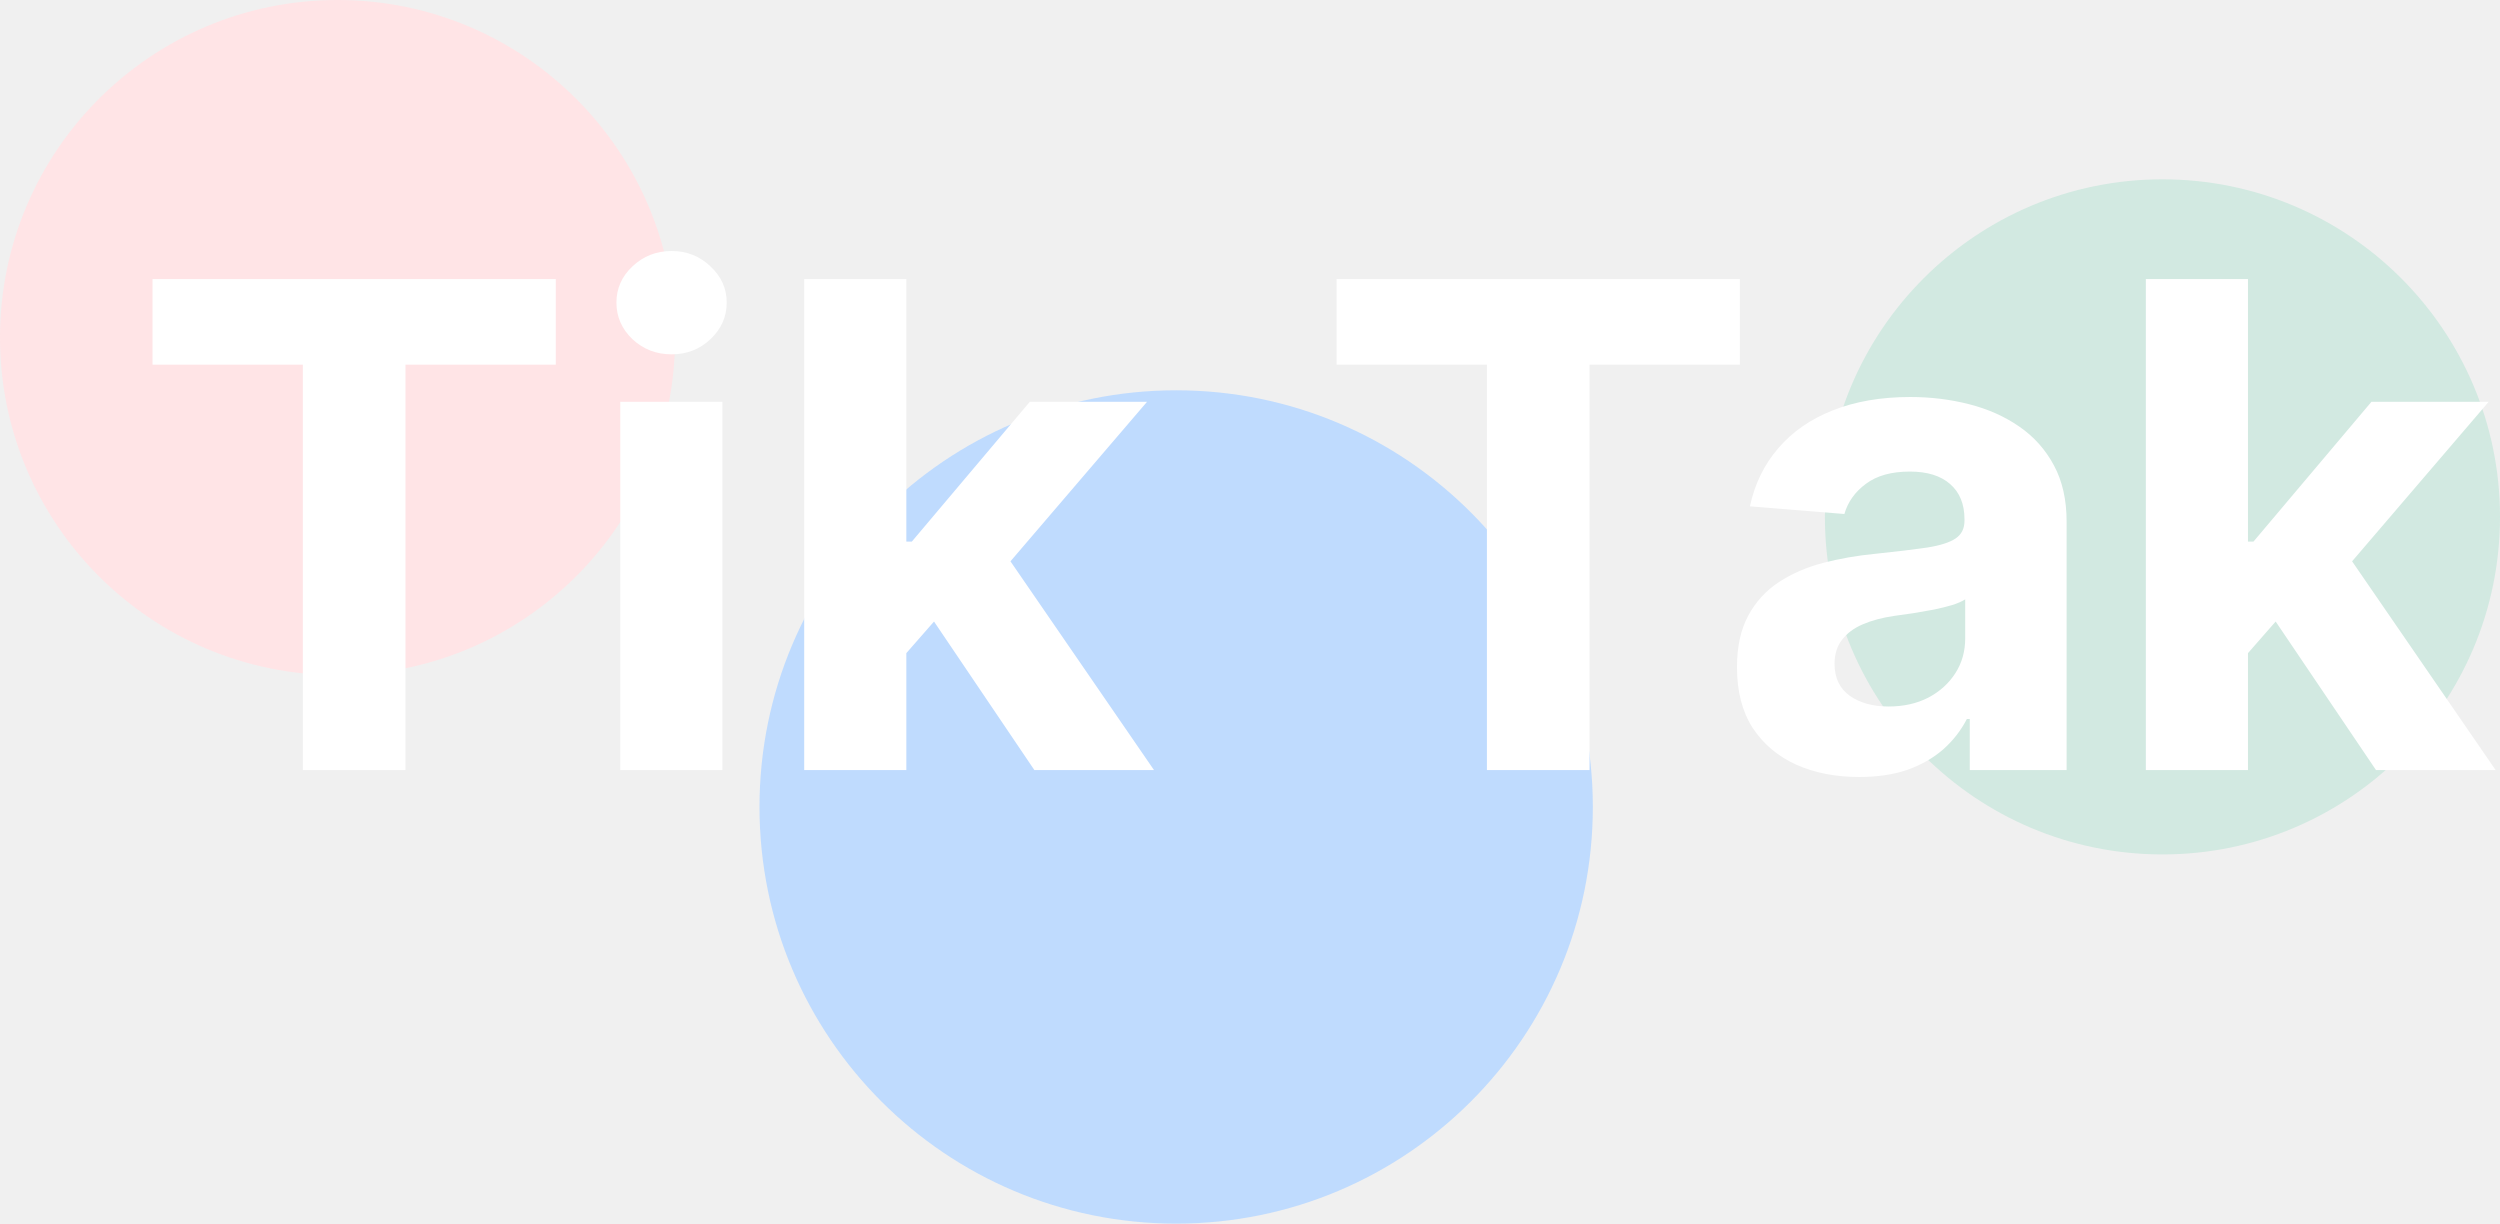
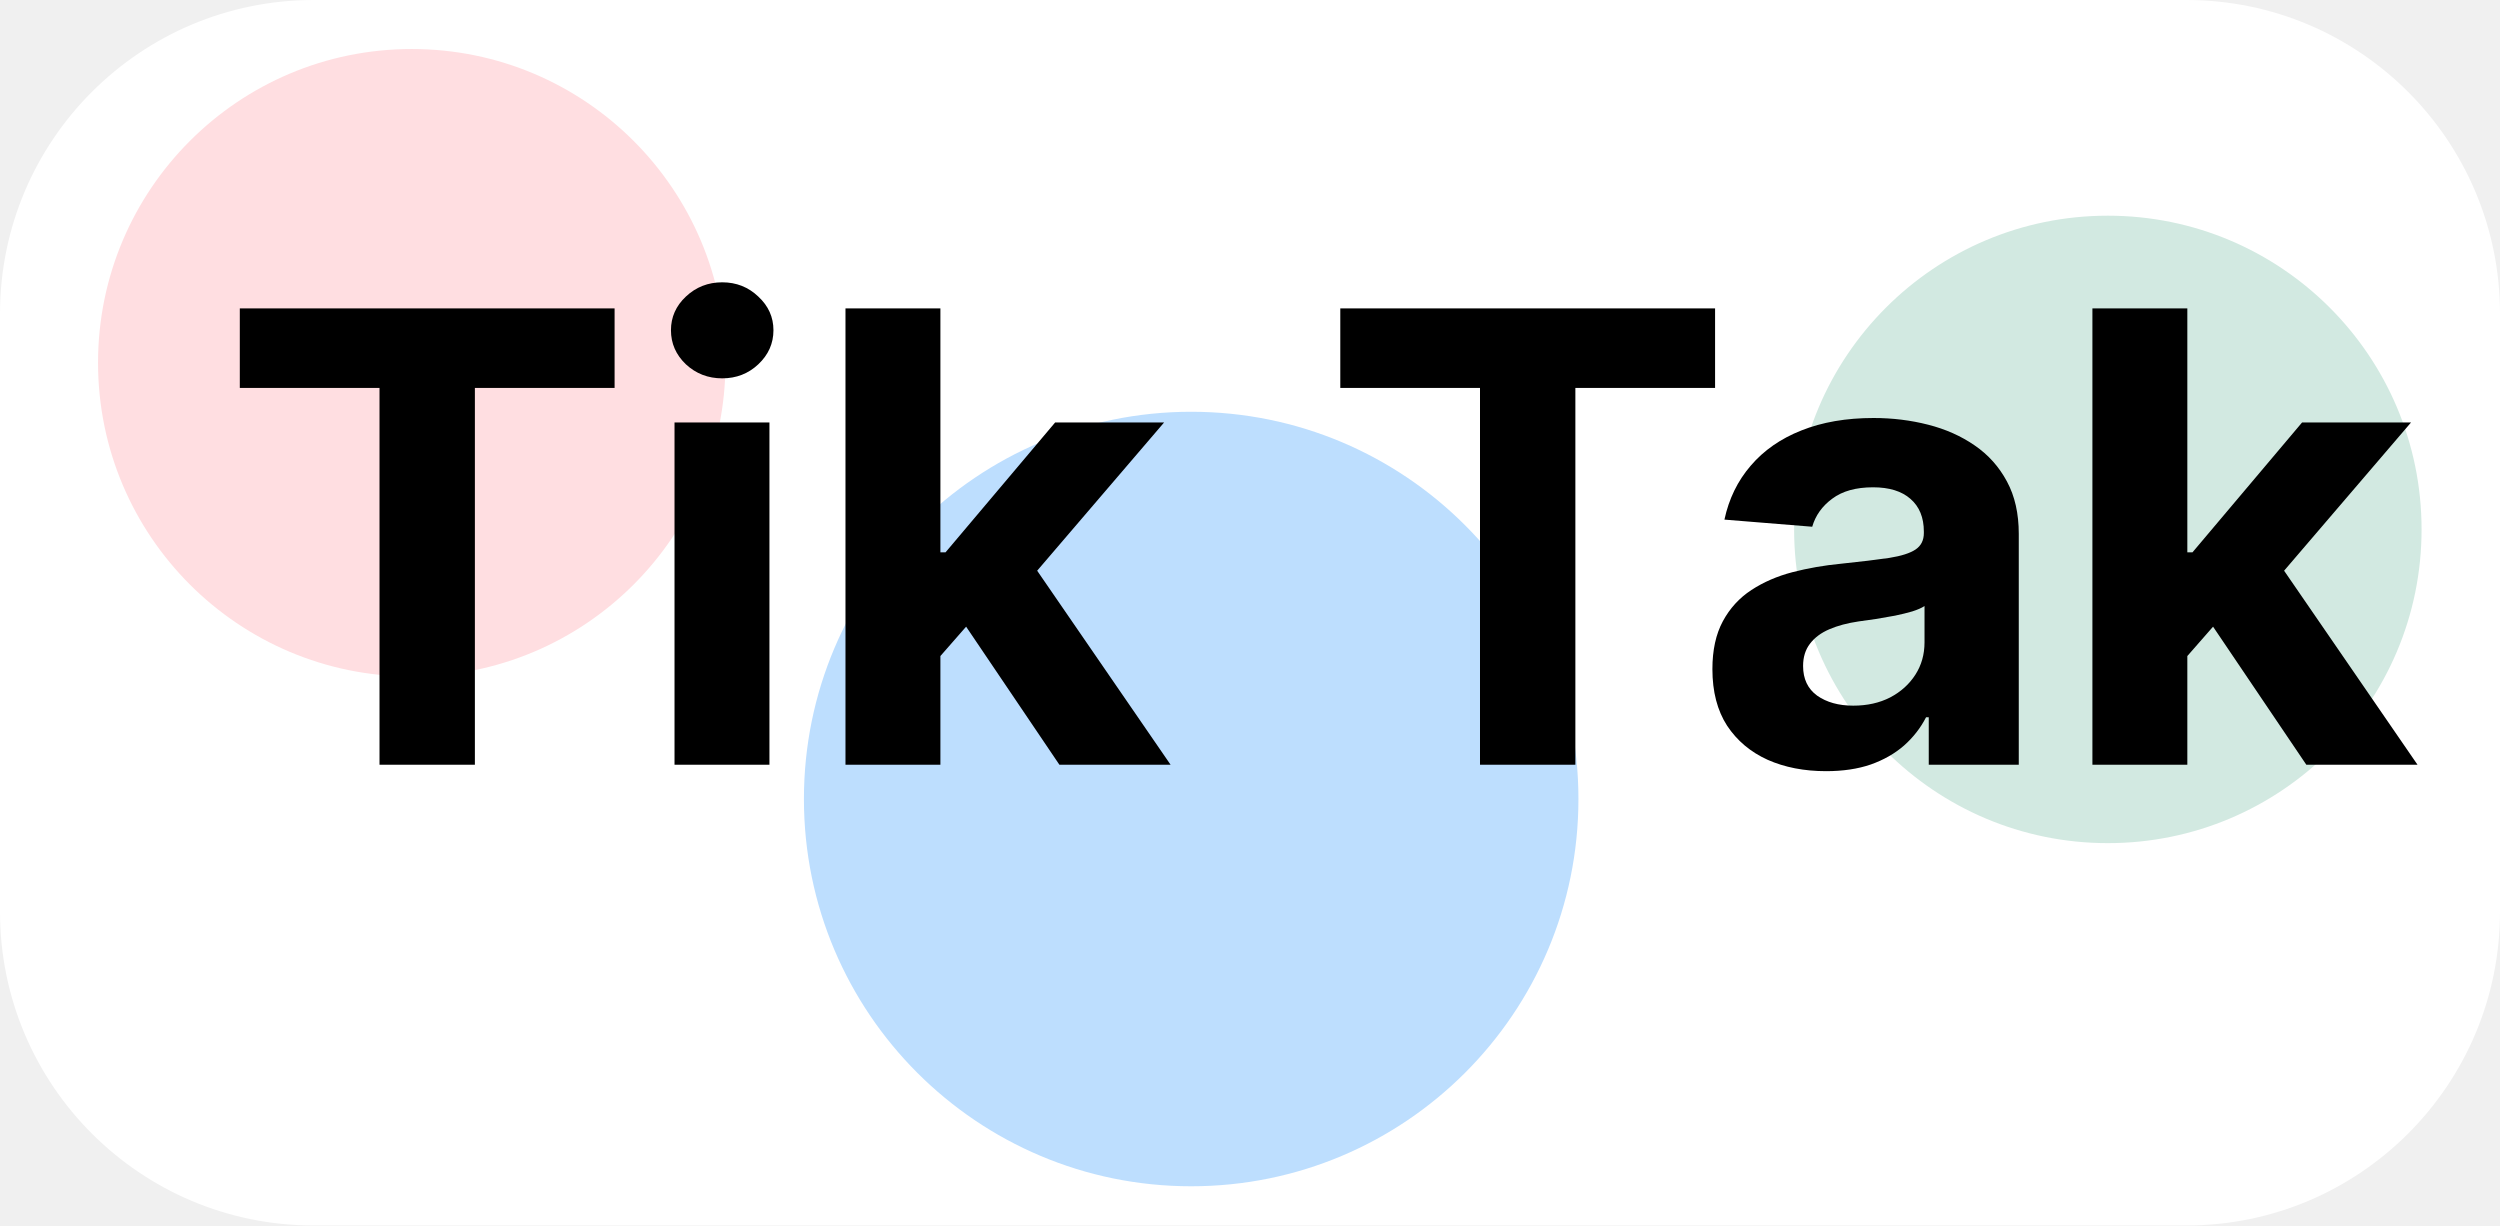
- <svg xmlns="http://www.w3.org/2000/svg" width="237" height="116" viewBox="0 0 237 116" fill="none">
-   <circle cx="32" cy="32" r="32" fill="#FFE4E6" />
-   <circle cx="205" cy="49" r="32" fill="#D2E9E1" />
-   <circle cx="111.5" cy="76.5" r="39.5" fill="#BFDBFE" />
-   <path d="M14.46 34.568V26.454H52.688V34.568H38.438V73H28.71V34.568H14.46ZM58.801 73V38.091H68.483V73H58.801ZM63.665 33.591C62.225 33.591 60.99 33.114 59.96 32.159C58.945 31.189 58.438 30.03 58.438 28.682C58.438 27.349 58.945 26.204 59.96 25.25C60.99 24.28 62.225 23.796 63.665 23.796C65.104 23.796 66.331 24.28 67.347 25.25C68.377 26.204 68.892 27.349 68.892 28.682C68.892 30.03 68.377 31.189 67.347 32.159C66.331 33.114 65.104 33.591 63.665 33.591ZM85.011 62.955L85.034 51.341H86.443L97.625 38.091H108.739L93.716 55.636H91.421L85.011 62.955ZM76.239 73V26.454H85.921V73H76.239ZM98.057 73L87.784 57.795L94.239 50.955L109.398 73H98.057ZM126.71 34.568V26.454H164.938V34.568H150.688V73H140.96V34.568H126.71ZM176.256 73.659C174.028 73.659 172.044 73.273 170.301 72.5C168.559 71.712 167.18 70.553 166.165 69.023C165.165 67.477 164.665 65.553 164.665 63.25C164.665 61.311 165.021 59.682 165.733 58.364C166.445 57.045 167.415 55.985 168.642 55.182C169.869 54.379 171.263 53.773 172.824 53.364C174.4 52.955 176.051 52.667 177.778 52.5C179.809 52.288 181.445 52.091 182.688 51.909C183.93 51.712 184.831 51.424 185.392 51.045C185.953 50.667 186.233 50.106 186.233 49.364V49.227C186.233 47.788 185.778 46.674 184.869 45.886C183.975 45.099 182.703 44.705 181.051 44.705C179.309 44.705 177.922 45.091 176.892 45.864C175.862 46.621 175.18 47.576 174.847 48.727L165.892 48C166.347 45.879 167.241 44.045 168.574 42.5C169.907 40.939 171.627 39.742 173.733 38.909C175.854 38.061 178.309 37.636 181.097 37.636C183.036 37.636 184.892 37.864 186.665 38.318C188.453 38.773 190.036 39.477 191.415 40.432C192.809 41.386 193.907 42.614 194.71 44.114C195.513 45.599 195.915 47.379 195.915 49.455V73H186.733V68.159H186.46C185.9 69.25 185.15 70.212 184.21 71.046C183.271 71.864 182.142 72.508 180.824 72.977C179.506 73.432 177.983 73.659 176.256 73.659ZM179.028 66.977C180.453 66.977 181.71 66.697 182.801 66.136C183.892 65.561 184.748 64.788 185.369 63.818C185.991 62.849 186.301 61.75 186.301 60.523V56.818C185.998 57.015 185.581 57.197 185.051 57.364C184.536 57.515 183.953 57.659 183.301 57.795C182.65 57.917 181.998 58.03 181.347 58.136C180.695 58.227 180.104 58.311 179.574 58.386C178.438 58.553 177.445 58.818 176.597 59.182C175.748 59.545 175.089 60.038 174.619 60.659C174.15 61.265 173.915 62.023 173.915 62.932C173.915 64.25 174.392 65.258 175.347 65.954C176.316 66.636 177.544 66.977 179.028 66.977ZM212.199 62.955L212.222 51.341H213.631L224.812 38.091H235.926L220.903 55.636H218.608L212.199 62.955ZM203.426 73V26.454H213.108V73H203.426ZM225.244 73L214.972 57.795L221.426 50.955L236.585 73H225.244Z" fill="white" />
+ <svg xmlns="http://www.w3.org/2000/svg" width="255" height="125" viewBox="0 0 255 125" fill="none">
+   <rect width="255" height="125" rx="32" fill="white" />
+   <circle cx="42" cy="37" r="32" fill="#FFDEE1" />
+   <circle cx="215" cy="54" r="32" fill="#D2E9E1" />
+   <circle cx="121.5" cy="81.5" r="39.5" fill="#BDDEFE" />
+   <path d="M24.46 39.568V31.454H62.688V39.568H48.438V78H38.71V39.568H24.46ZM68.801 78V43.091H78.483V78H68.801ZM73.665 38.591C72.225 38.591 70.99 38.114 69.96 37.159C68.945 36.189 68.438 35.03 68.438 33.682C68.438 32.349 68.945 31.204 69.96 30.25C70.99 29.28 72.225 28.796 73.665 28.796C75.104 28.796 76.331 29.28 77.347 30.25C78.377 31.204 78.892 32.349 78.892 33.682C78.892 35.03 78.377 36.189 77.347 37.159C76.331 38.114 75.104 38.591 73.665 38.591ZM95.011 67.954L95.034 56.341H96.443L107.625 43.091H118.739L103.716 60.636H101.42L95.011 67.954ZM86.239 78V31.454H95.921V78H86.239ZM108.057 78L97.784 62.795L104.239 55.955L119.398 78H108.057ZM136.71 39.568V31.454H174.938V39.568H160.688V78H150.96V39.568H136.71ZM186.256 78.659C184.028 78.659 182.044 78.273 180.301 77.5C178.559 76.712 177.18 75.553 176.165 74.023C175.165 72.477 174.665 70.553 174.665 68.25C174.665 66.311 175.021 64.682 175.733 63.364C176.445 62.045 177.415 60.985 178.642 60.182C179.869 59.379 181.263 58.773 182.824 58.364C184.4 57.955 186.051 57.667 187.778 57.5C189.809 57.288 191.445 57.091 192.688 56.909C193.93 56.712 194.831 56.424 195.392 56.045C195.953 55.667 196.233 55.106 196.233 54.364V54.227C196.233 52.788 195.778 51.674 194.869 50.886C193.975 50.099 192.703 49.705 191.051 49.705C189.309 49.705 187.922 50.091 186.892 50.864C185.862 51.621 185.18 52.576 184.847 53.727L175.892 53C176.347 50.879 177.241 49.045 178.574 47.5C179.907 45.939 181.627 44.742 183.733 43.909C185.854 43.061 188.309 42.636 191.097 42.636C193.036 42.636 194.892 42.864 196.665 43.318C198.453 43.773 200.036 44.477 201.415 45.432C202.809 46.386 203.907 47.614 204.71 49.114C205.513 50.599 205.915 52.379 205.915 54.455V78H196.733V73.159H196.46C195.9 74.25 195.15 75.212 194.21 76.046C193.271 76.864 192.142 77.508 190.824 77.977C189.506 78.432 187.983 78.659 186.256 78.659ZM189.028 71.977C190.453 71.977 191.71 71.697 192.801 71.136C193.892 70.561 194.748 69.788 195.369 68.818C195.991 67.849 196.301 66.75 196.301 65.523V61.818C195.998 62.015 195.581 62.197 195.051 62.364C194.536 62.515 193.953 62.659 193.301 62.795C192.65 62.917 191.998 63.03 191.347 63.136C190.695 63.227 190.104 63.311 189.574 63.386C188.438 63.553 187.445 63.818 186.597 64.182C185.748 64.546 185.089 65.038 184.619 65.659C184.15 66.265 183.915 67.023 183.915 67.932C183.915 69.25 184.392 70.258 185.347 70.954C186.316 71.636 187.544 71.977 189.028 71.977ZM222.199 67.954L222.222 56.341H223.631L234.812 43.091H245.926L230.903 60.636H228.608L222.199 67.954ZM213.426 78V31.454H223.108V78H213.426ZM235.244 78L224.972 62.795L231.426 55.955L246.585 78H235.244Z" fill="black" />
</svg>
